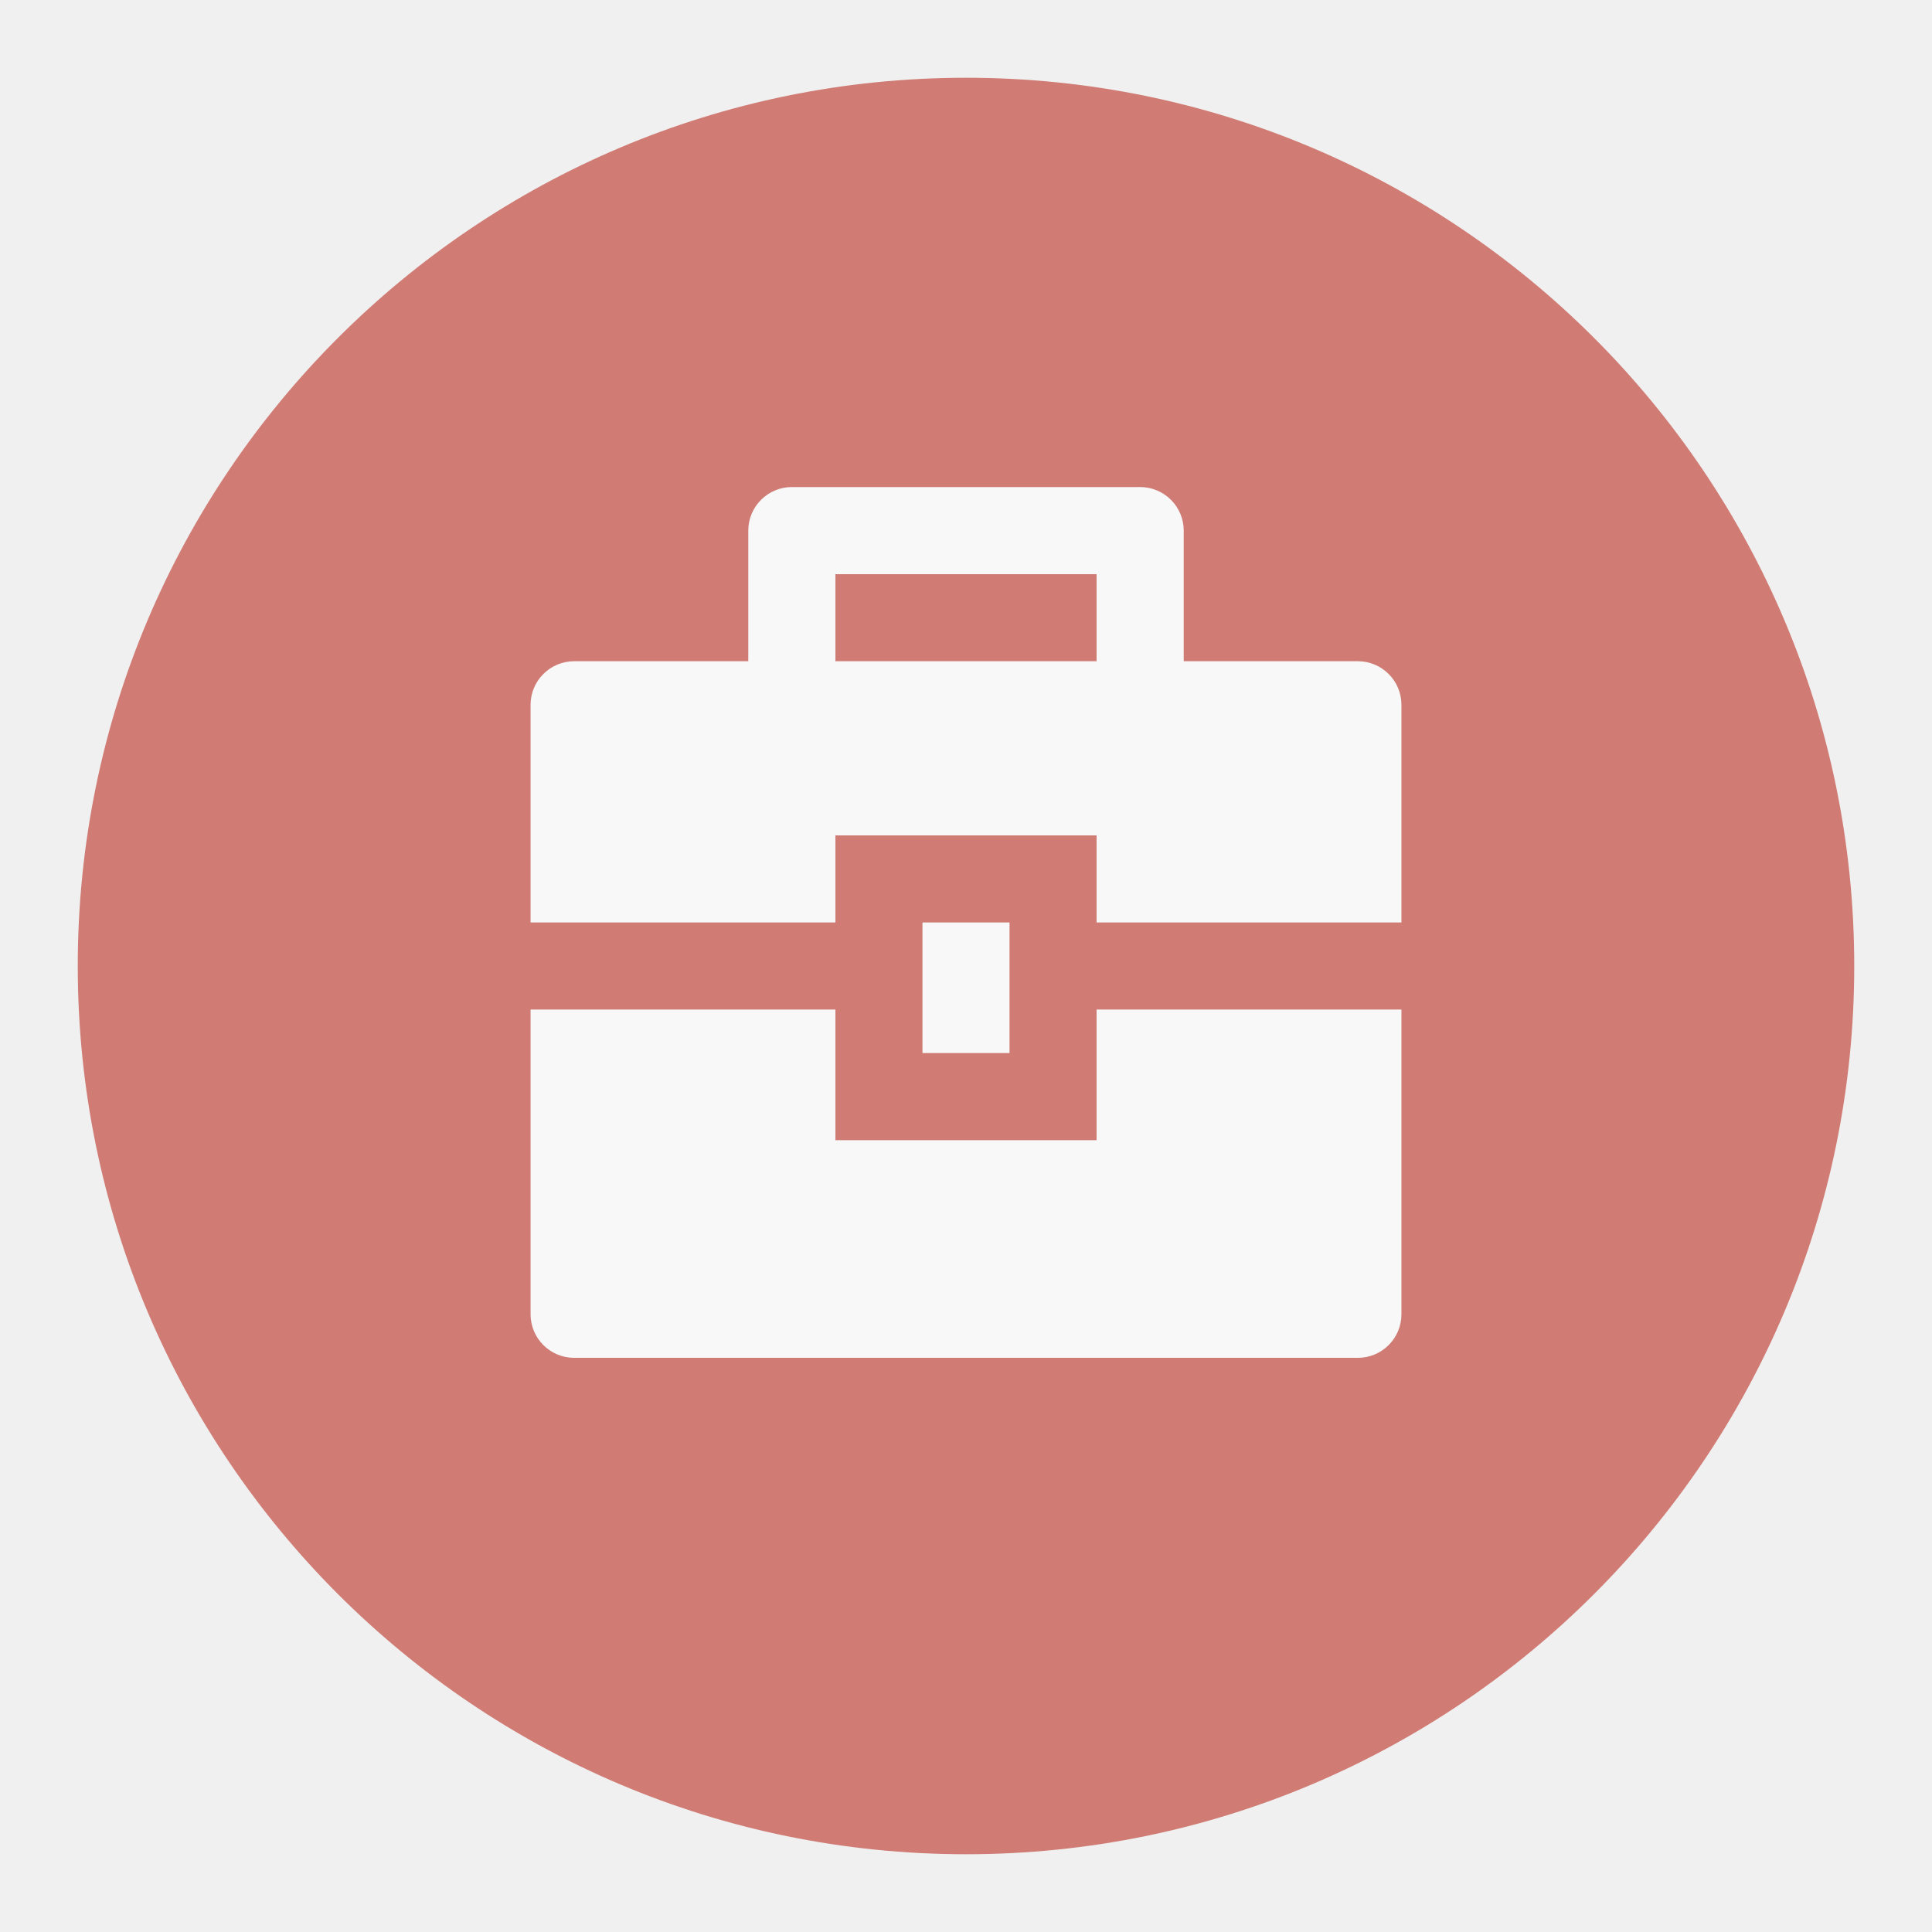
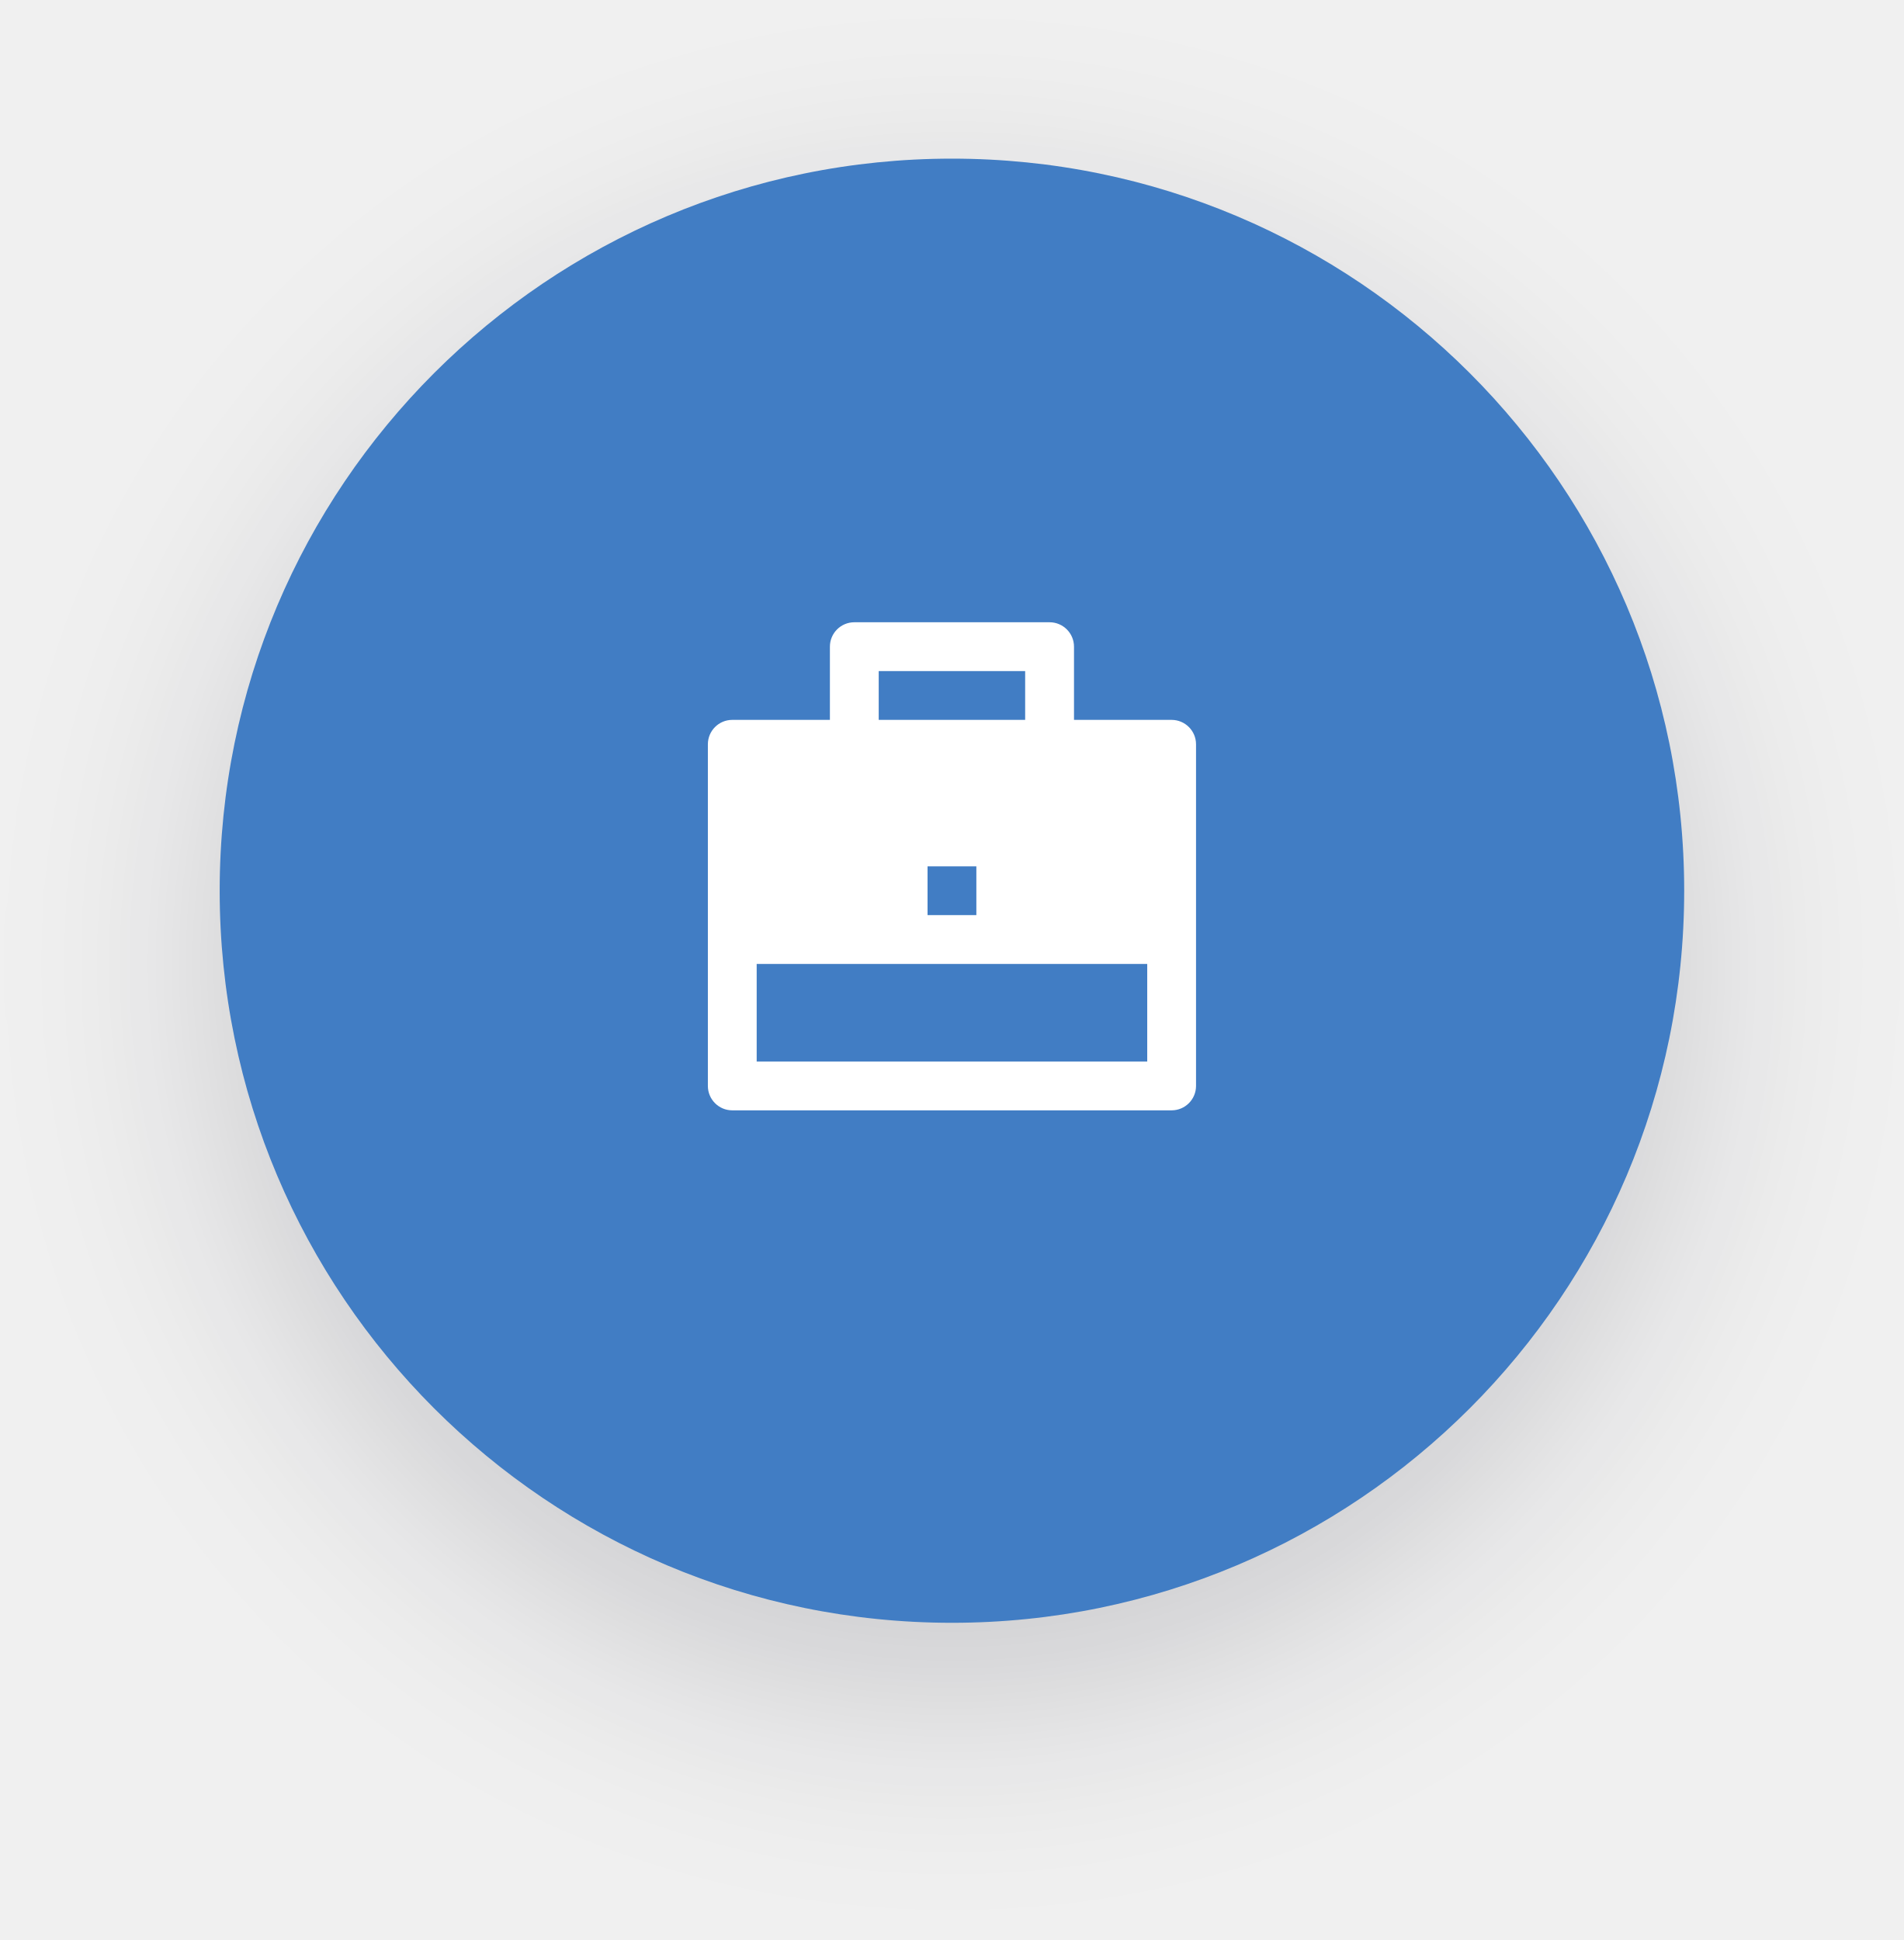
- <svg xmlns="http://www.w3.org/2000/svg" width="32px" height="32px" viewBox="0 0 32 32" version="1.1">
-   <defs />
-   <g id="Page-1" stroke="none" stroke-width="1" fill="none" fill-rule="evenodd">
-     <g id="job" transform="translate(1, 1)" fill-rule="nonzero">
-       <circle id="Oval" fill="#D07C75" cx="15" cy="15" r="14.712" />
-       <path d="M12.837,15.721 L12.837,17.885 L17.163,17.885 L17.163,15.721 L22.212,15.721 L22.212,20.769 C22.212,20.96 22.136,21.144 22,21.279 C21.865,21.414 21.682,21.49 21.49,21.49 L8.51,21.49 C8.318,21.49 8.135,21.414 8,21.279 C7.864,21.144 7.788,20.96 7.788,20.769 L7.788,15.721 L12.837,15.721 Z M14.279,14.279 L15.721,14.279 L15.721,16.442 L14.279,16.442 L14.279,14.279 Z M11.394,9.952 L11.394,7.788 C11.394,7.597 11.47,7.414 11.605,7.279 C11.741,7.143 11.924,7.067 12.115,7.067 L17.885,7.067 C18.076,7.067 18.259,7.143 18.395,7.279 C18.53,7.414 18.606,7.597 18.606,7.788 L18.606,9.952 L21.49,9.952 C21.682,9.952 21.865,10.028 22,10.163 C22.136,10.298 22.212,10.482 22.212,10.673 L22.212,14.279 L17.163,14.279 L17.163,12.837 L12.837,12.837 L12.837,14.279 L7.788,14.279 L7.788,10.673 C7.788,10.482 7.864,10.298 8,10.163 C8.135,10.028 8.318,9.952 8.51,9.952 L11.394,9.952 Z M12.837,8.51 L12.837,9.952 L17.163,9.952 L17.163,8.51 L12.837,8.51 Z" id="Shape" fill="#F8F8F8" />
-     </g>
+ <svg xmlns="http://www.w3.org/2000/svg" width="52" height="53" viewBox="0 0 52 53" fill="none">
+   <g filter="url(#filter0_d_9823_10022)">
+     <rect x="6" y="4.334" width="40" height="40" rx="20" fill="#417DC4" />
+     <path fill-rule="evenodd" clip-rule="evenodd" d="M28.667 17C29.035 17 29.334 17.299 29.334 17.667V19.667H32C32.368 19.667 32.667 19.966 32.667 20.334V29.667C32.667 30.035 32.368 30.334 32 30.334H20C19.632 30.334 19.334 30.035 19.334 29.667V20.334C19.334 19.966 19.632 19.667 20 19.667H22.667V17.667C22.667 17.299 22.965 17 23.334 17H28.667ZM31.334 26.334H20.667V29H31.334V26.334ZM26.667 23.667H25.334V25H26.667V23.667ZM28 18.334H24V19.667H28V18.334Z" fill="white" />
  </g>
+   <defs>
+     <filter id="filter0_d_9823_10022" x="0" y="0.334" width="52" height="52" filterUnits="userSpaceOnUse" color-interpolation-filters="sRGB">
+       <feFlood flood-opacity="0" result="BackgroundImageFix" />
+       <feColorMatrix in="SourceAlpha" type="matrix" values="0 0 0 0 0 0 0 0 0 0 0 0 0 0 0 0 0 0 127 0" result="hardAlpha" />
+       <feOffset dy="2" />
+       <feGaussianBlur stdDeviation="3" />
+       <feColorMatrix type="matrix" values="0 0 0 0 0 0 0 0 0 0 0 0 0 0 0.071 0 0 0 0.16 0" />
+       <feBlend mode="normal" in2="BackgroundImageFix" result="effect1_dropShadow_9823_10022" />
+       <feBlend mode="normal" in="SourceGraphic" in2="effect1_dropShadow_9823_10022" result="shape" />
+     </filter>
+   </defs>
</svg>
